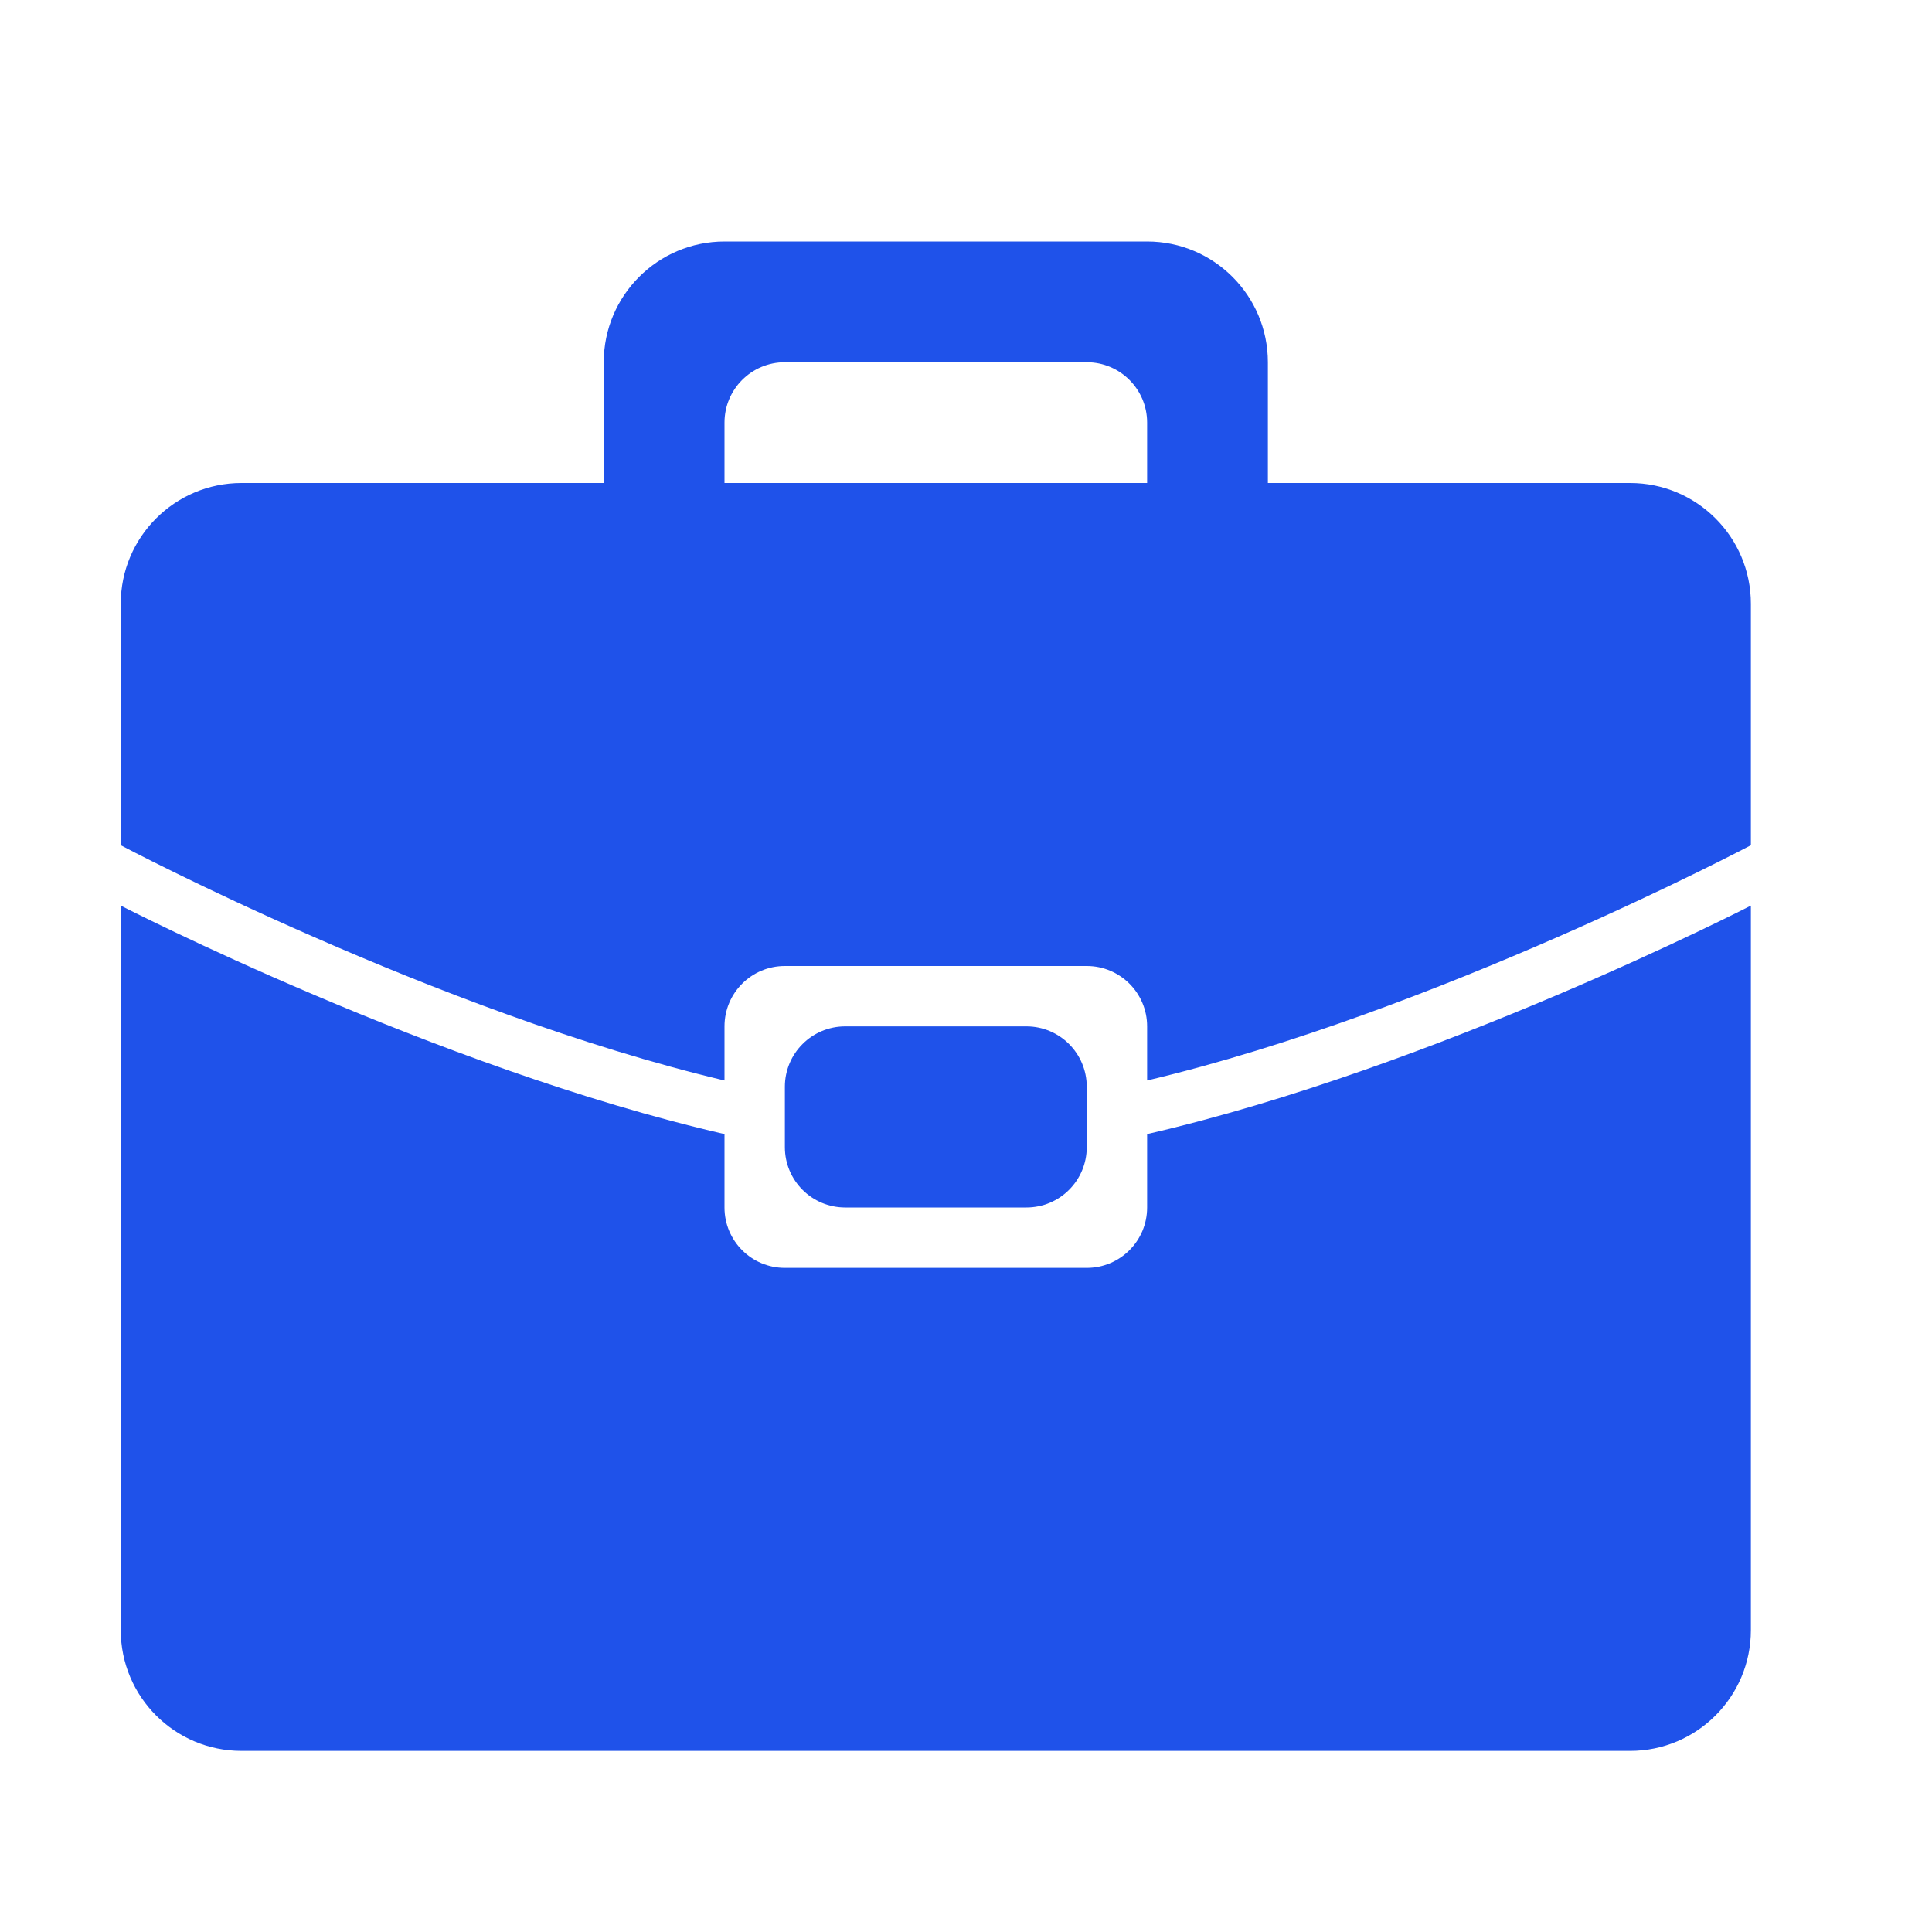
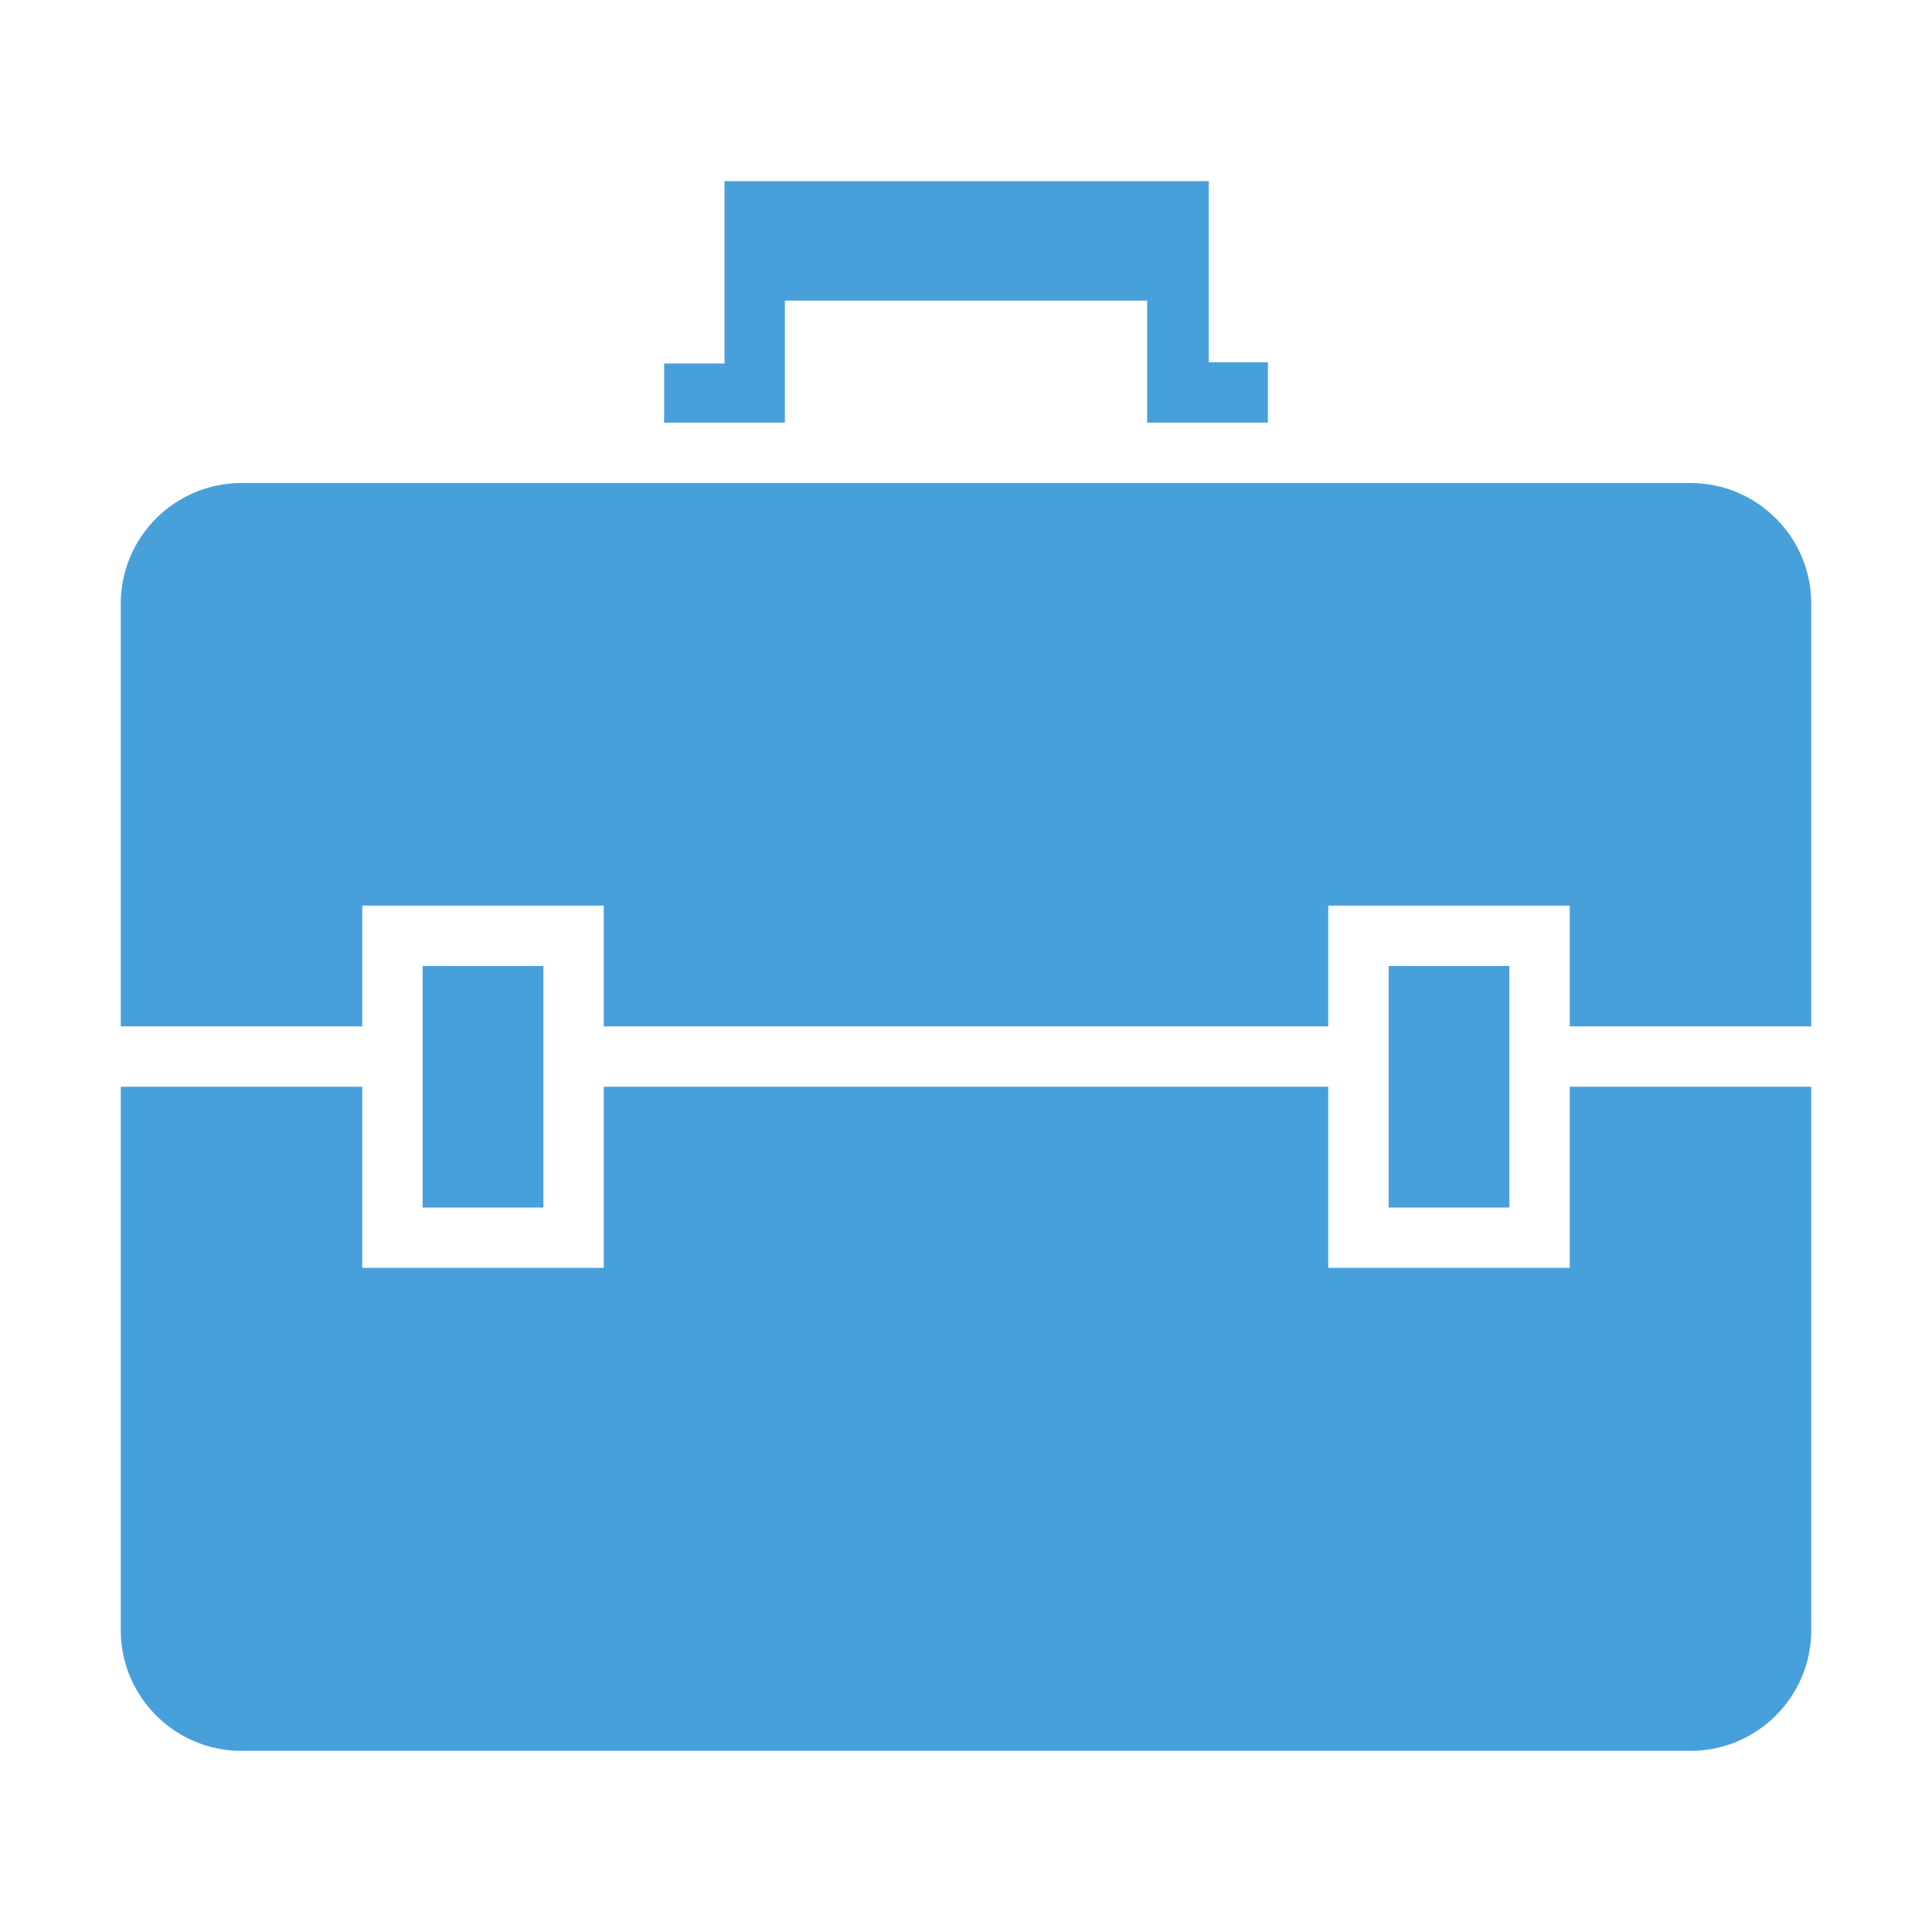
- <svg xmlns="http://www.w3.org/2000/svg" fill="#1f52ea" width="800px" height="800px" viewBox="0 0 32 32" version="1.1">
+ <svg xmlns="http://www.w3.org/2000/svg" fill="#48a0db" width="800px" height="800px" viewBox="0 0 32 32" version="1.1">
  <g id="SVGRepo_bgCarrier" stroke-width="0" />
  <g id="SVGRepo_tracerCarrier" stroke-linecap="round" stroke-linejoin="round" />
  <g id="SVGRepo_iconCarrier">
-     <path d="M27 29h-23c-1.105 0-2-0.896-2-2v-12c0 0 5.221 2.685 10 3.784v1.216c0 0.553 0.447 1 1 1h5c0.552 0 1-0.447 1-1v-1.216c4.778-1.099 10-3.784 10-3.784v12c0 1.104-0.896 2-2 2zM17 17c0.552 0 1 0.447 1 1v1c0 0.553-0.448 1-1 1h-3c-0.553 0-1-0.447-1-1v-1c0-0.553 0.447-1 1-1h3zM19 17c0-0.553-0.448-1-1-1h-5c-0.553 0-1 0.447-1 1v0.896c-4.779-1.132-10-3.896-10-3.896v-4c0-1.104 0.895-2 2-2h6v-2c0-1.104 0.896-2 2-2h7c1.104 0 2 0.896 2 2v2h6c1.104 0 2 0.896 2 2v4c0 0-5.222 2.764-10 3.896v-0.896zM19 7c0-0.553-0.448-1-1-1h-5c-0.553 0-1 0.447-1 1 0 0.552 0 1 0 1h7c0 0 0-0.448 0-1z" />
+     <path d="M28 29h-24c-1.104 0-2-0.896-2-2v-9h4v3h4v-3h12v3h4v-3h4v9c0 1.104-0.896 2-2 2zM23 20v-4h2v4h-2zM7 20v-4h2v4h-2zM26 15h-4v2h-12v-2h-4v2h-4v-7c0-1.104 0.896-2 2-2h24c1.104 0 2 0.896 2 2v7h-4v-2zM19 4.979h-6v2.021h-2v-0.979h1v-3.021h8.021v3h0.979v1h-2v-2.021z" />
  </g>
</svg>
